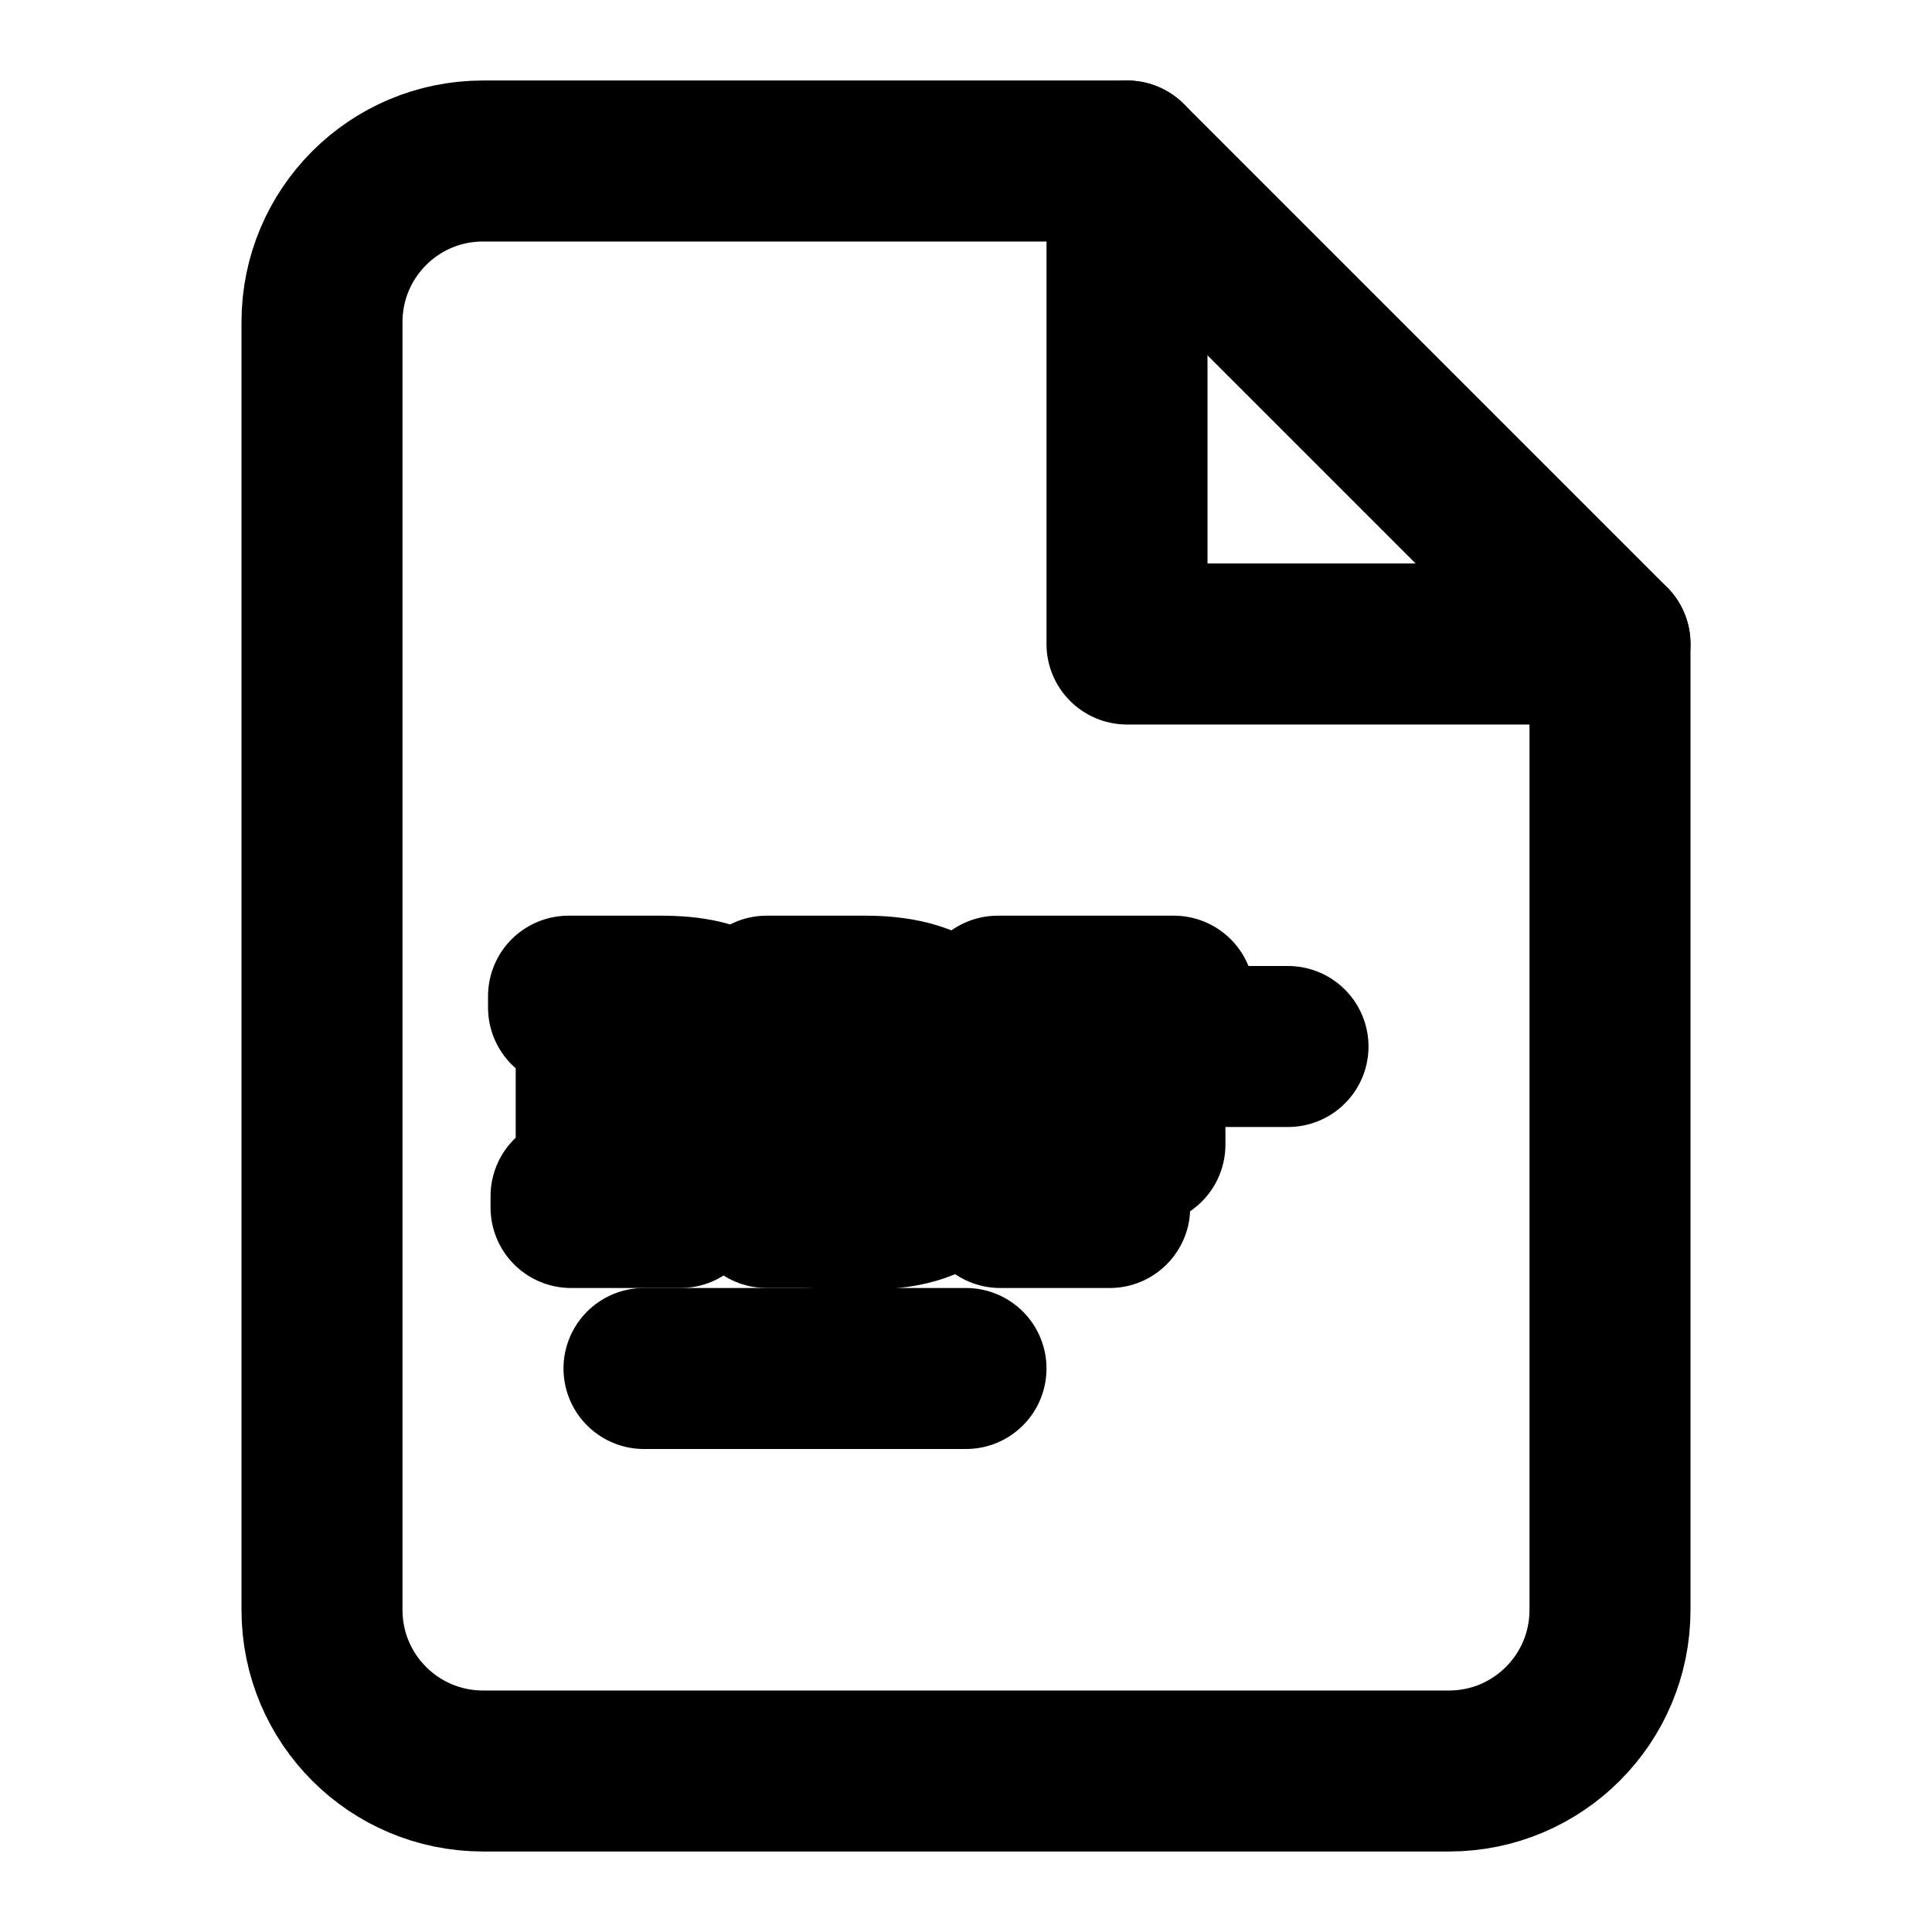
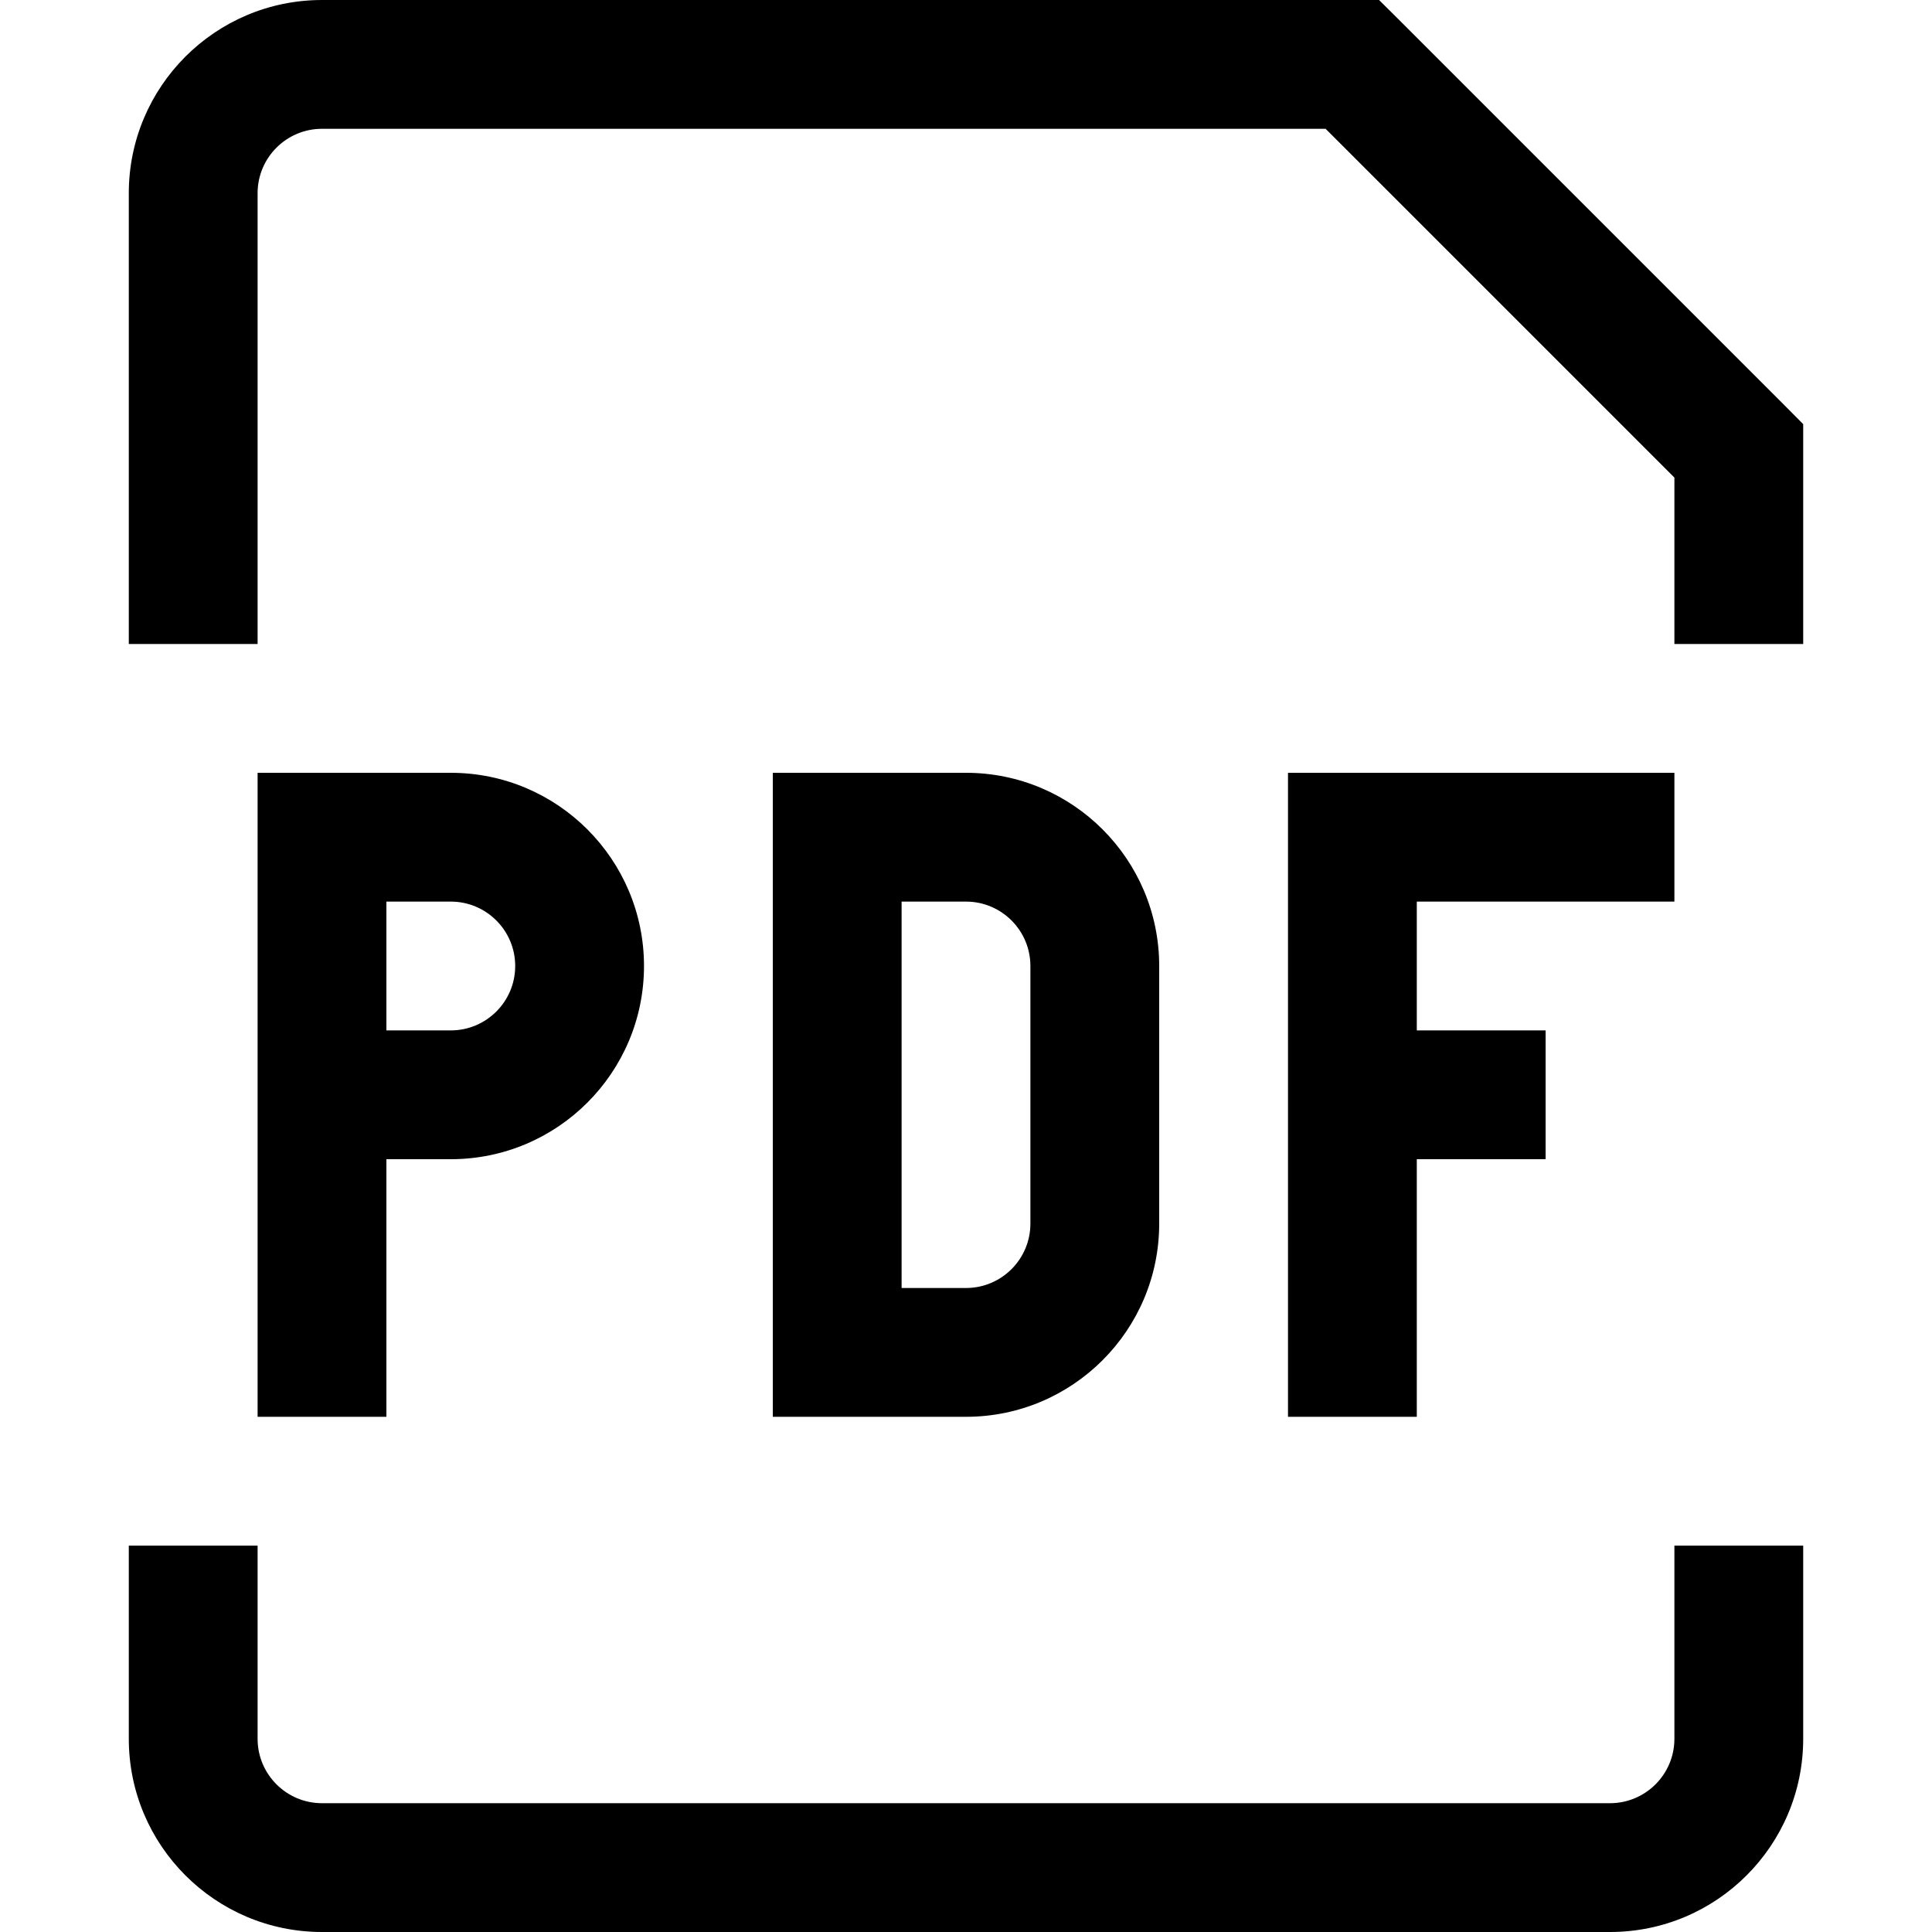
- <svg xmlns="http://www.w3.org/2000/svg" viewBox="0 0 24 24" fill="none" stroke="currentColor" stroke-width="2" stroke-linecap="round" stroke-linejoin="round">
-   <path d="M14 2H6a2 2 0 0 0-2 2v16a2 2 0 0 0 2 2h12a2 2 0 0 0 2-2V8z" />
-   <polyline points="14,2 14,8 20,8" />
-   <line x1="8" y1="13" x2="16" y2="13" />
-   <line x1="8" y1="17" x2="12" y2="17" />
-   <text x="7" y="15" font-size="4" font-weight="bold">PDF</text>
+ <svg xmlns="http://www.w3.org/2000/svg" width="800px" height="800px" viewBox="0 0 15 15" fill="none">
+   <path d="M2.5 6.5V6H2V6.5H2.5ZM6.5 6.5V6H6V6.5H6.5ZM6.5 10.5H6V11H6.5V10.5ZM13.5 3.5H14V3.293L13.854 3.146L13.5 3.5ZM10.5 0.5L10.854 0.146L10.707 0H10.5V0.5ZM2.5 7H3.5V6H2.5V7ZM3 11V8.5H2V11H3ZM3 8.5V6.5H2V8.5H3ZM3.5 8H2.5V9H3.5V8ZM4 7.5C4 7.776 3.776 8 3.5 8V9C4.328 9 5 8.328 5 7.5H4ZM3.5 7C3.776 7 4 7.224 4 7.5H5C5 6.672 4.328 6 3.5 6V7ZM6 6.5V10.5H7V6.5H6ZM6.5 11H7.5V10H6.5V11ZM9 9.5V7.5H8V9.5H9ZM7.5 6H6.5V7H7.5V6ZM9 7.5C9 6.672 8.328 6 7.5 6V7C7.776 7 8 7.224 8 7.5H9ZM7.5 11C8.328 11 9 10.328 9 9.5H8C8 9.776 7.776 10 7.5 10V11ZM10 6V11H11V6H10ZM10.5 7H13V6H10.5V7ZM10.5 9H12V8H10.5V9ZM2 5V1.5H1V5H2ZM13 3.5V5H14V3.5H13ZM2.5 1H10.5V0H2.5V1ZM10.146 0.854L13.146 3.854L13.854 3.146L10.854 0.146L10.146 0.854ZM2 1.5C2 1.224 2.224 1 2.5 1V0C1.672 0 1 0.672 1 1.5H2ZM1 12V13.5H2V12H1ZM2.5 15H12.5V14H2.5V15ZM14 13.5V12H13V13.5H14ZM12.5 15C13.328 15 14 14.328 14 13.5H13C13 13.776 12.776 14 12.5 14V15ZM1 13.5C1 14.328 1.672 15 2.5 15V14C2.224 14 2 13.776 2 13.5H1Z" fill="#000000" />
</svg>
